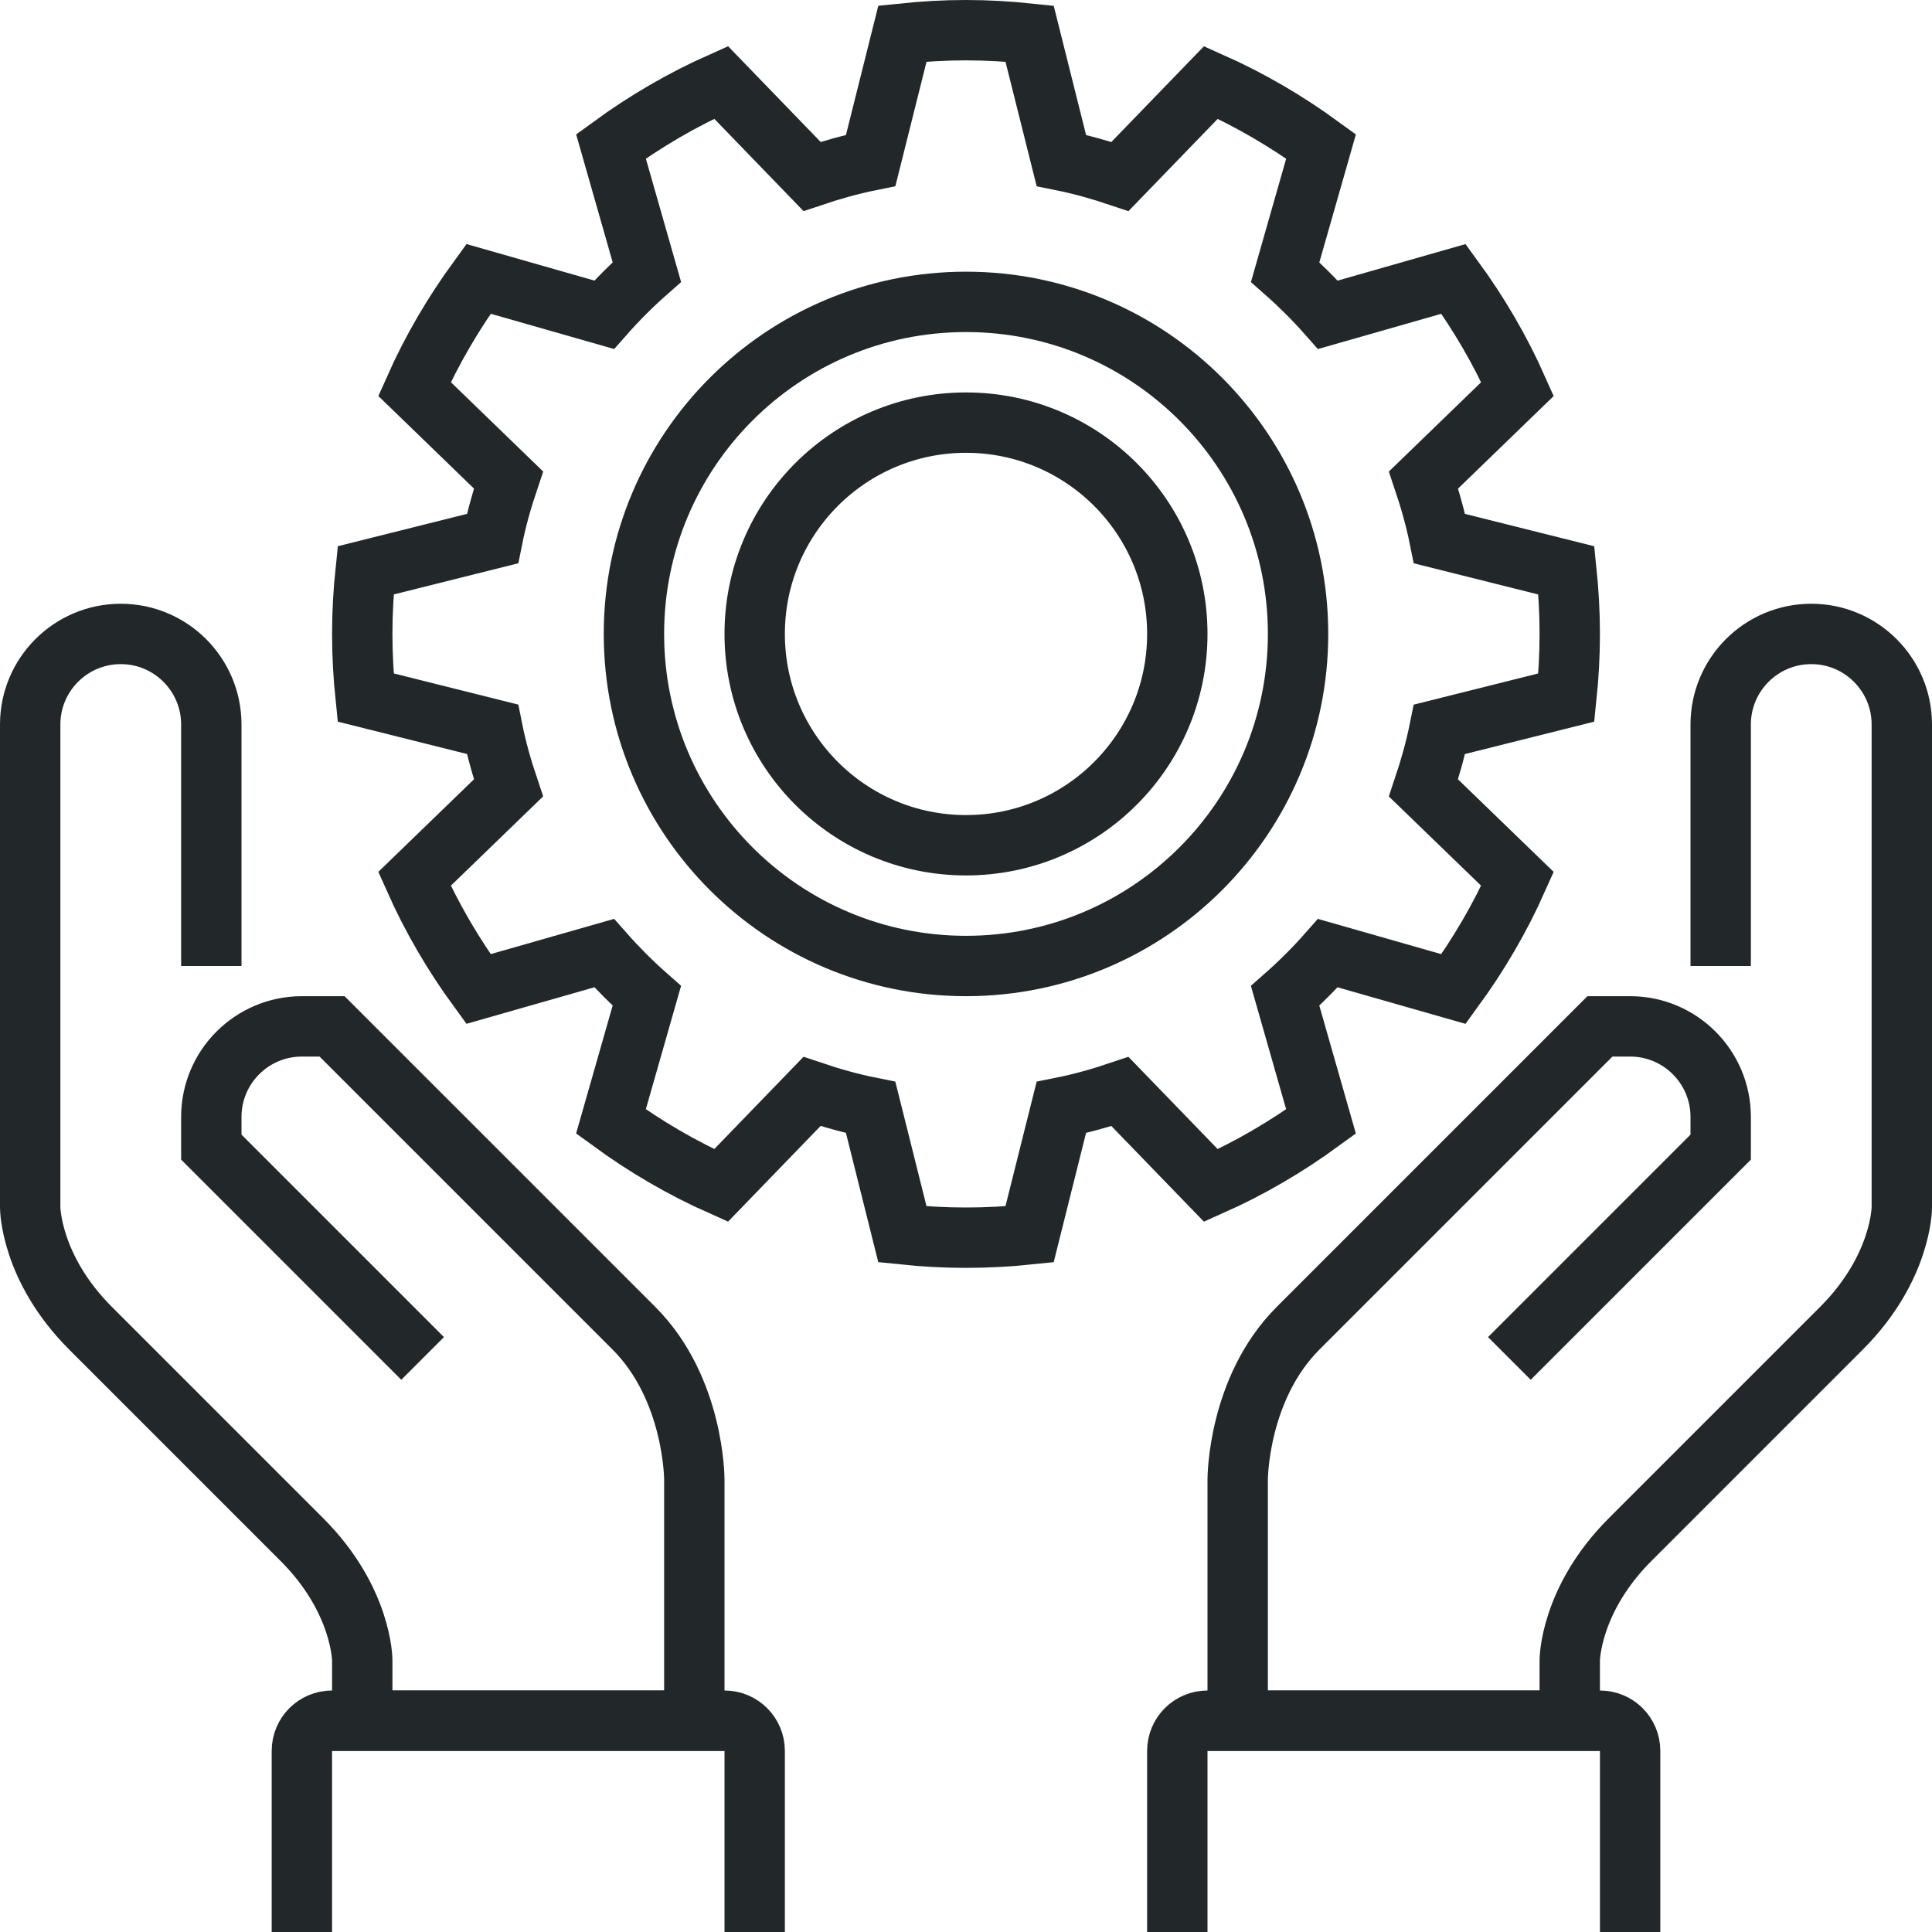
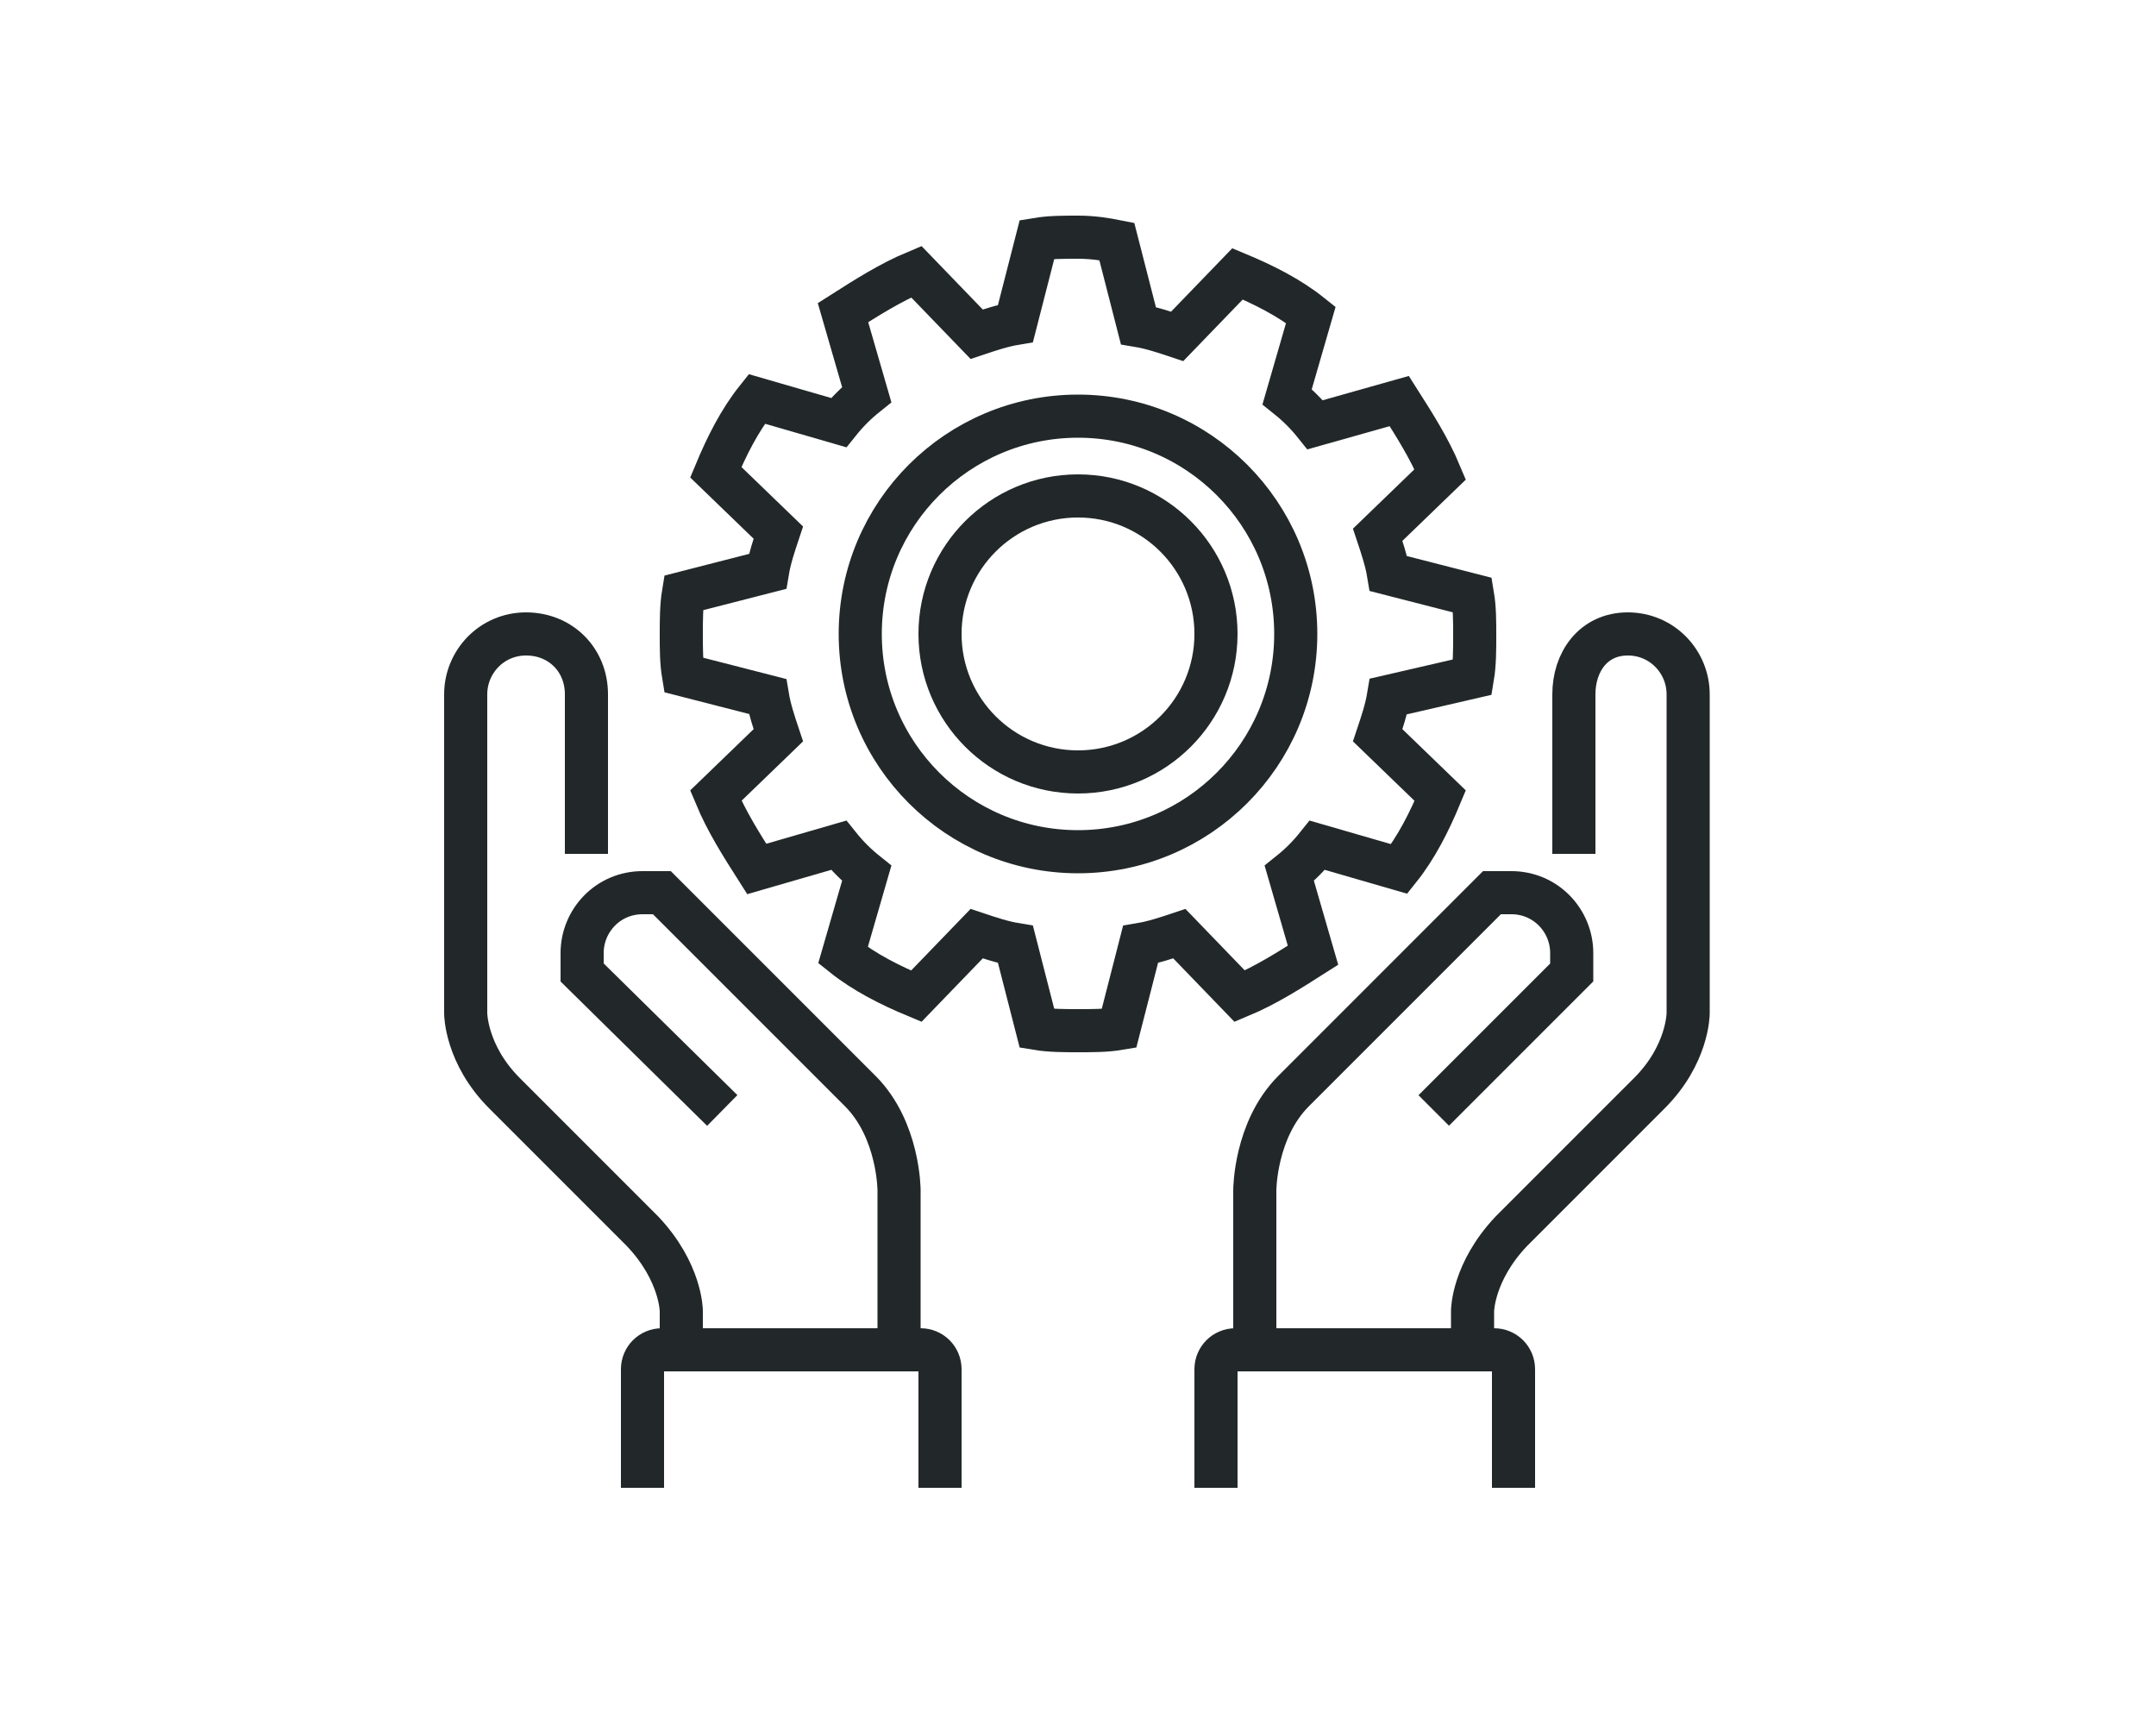
- <svg xmlns="http://www.w3.org/2000/svg" version="1.1" id="_x34_5_x5F_development_x5F_solutions" x="0px" y="0px" width="64px" height="64px" viewBox="0 0 64 64" style="enable-background:new 0 0 64 64;" xml:space="preserve">
+ <svg xmlns="http://www.w3.org/2000/svg" version="1.1" id="_x34_5_x5F_development_x5F_solutions" x="0px" y="0px" viewBox="0 0 100 80" style="enable-background:new 0 0 100 80;" xml:space="preserve">
+   <style type="text/css">
+ 	.st0{fill:none;stroke:#222829;stroke-width:2;stroke-miterlimit:10;}
+ </style>
  <g>
    <g>
-       <path style="fill:none;stroke:#222829;stroke-width:2;stroke-miterlimit:10;" d="M14,45l-7-7v-1c0-1.656,1.344-3,3-3h1l10,10    c2,2,2,5,2,5v8H12v-2c0,0,0-2-2-4l-7-7c-2-2-2-4-2-4V24c0-1.656,1.344-3,3-3c1.656,0,3,1.344,3,3v8" />
-       <path style="fill:none;stroke:#222829;stroke-width:2;stroke-miterlimit:10;" d="M50,45l7-7v-1c0-1.656-1.344-3-3-3h-1L43,44    c-2,2-2,5-2,5v8h11v-2c0,0,0-2,2-4l7-7c2-2,2-4,2-4V24c0-1.656-1.344-3-3-3c-1.656,0-3,1.344-3,3v8" />
-       <path style="fill:none;stroke:#222829;stroke-width:2;stroke-miterlimit:10;" d="M39,64v-6c0-0.553,0.447-1,1-1h13    c0.553,0,1,0.447,1,1v6" />
-       <path style="fill:none;stroke:#222829;stroke-width:2;stroke-miterlimit:10;" d="M10,64v-6c0-0.553,0.447-1,1-1h13    c0.553,0,1,0.447,1,1v6" />
+       <path class="st0" d="M33.5,51.5L27,45.1v-0.9c0-1.5,1.2-2.8,2.8-2.8h0.9l9.2,9.2c1.8,1.8,1.8,4.6,1.8,4.6v7.4H31.6v-1.8    c0,0,0-1.8-1.8-3.7l-6.4-6.4c-1.8-1.8-1.8-3.7-1.8-3.7V32.2c0-1.5,1.2-2.8,2.8-2.8s2.8,1.2,2.8,2.8v7.4" />
+       <path class="st0" d="M66.5,51.5l6.4-6.4v-0.9c0-1.5-1.2-2.8-2.8-2.8h-0.9l-9.2,9.2c-1.8,1.8-1.8,4.6-1.8,4.6v7.4h10.1v-1.8    c0,0,0-1.8,1.8-3.7l6.4-6.4c1.8-1.8,1.8-3.7,1.8-3.7V32.2c0-1.5-1.2-2.8-2.8-2.8S73,30.7,73,32.2v7.4" />
+       <path class="st0" d="M56.4,69v-5.5c0-0.5,0.4-0.9,0.9-0.9h12c0.5,0,0.9,0.4,0.9,0.9V69" />
+       <path class="st0" d="M29.8,69v-5.5c0-0.5,0.4-0.9,0.9-0.9h12c0.5,0,0.9,0.4,0.9,0.9V69" />
    </g>
-     <path style="fill:none;stroke:#222829;stroke-width:2;stroke-miterlimit:10;" d="M51.888,23.106C51.96,22.414,52,21.713,52,21   c0-0.711-0.04-1.413-0.112-2.105l-4.202-1.052c-0.134-0.665-0.318-1.311-0.53-1.942l3.114-3.014   c-0.576-1.297-1.292-2.515-2.119-3.648l-4.163,1.189c-0.442-0.501-0.914-0.973-1.415-1.415l1.189-4.163   c-1.134-0.827-2.352-1.542-3.648-2.119l-3.013,3.115c-0.633-0.213-1.278-0.396-1.943-0.53l-1.052-4.202C33.413,1.041,32.712,1,32,1   c-0.712,0-1.413,0.041-2.105,0.113l-1.052,4.202c-0.665,0.134-1.312,0.317-1.944,0.53L23.887,2.73   c-1.297,0.577-2.515,1.292-3.648,2.119l1.189,4.163c-0.501,0.442-0.973,0.914-1.415,1.415L15.85,9.238   c-0.827,1.134-1.543,2.351-2.119,3.648l3.114,3.014c-0.213,0.632-0.397,1.277-0.53,1.942l-4.202,1.052   C12.04,19.587,12,20.289,12,21c0,0.713,0.04,1.414,0.112,2.106l4.202,1.052c0.133,0.665,0.317,1.311,0.53,1.943l-3.114,3.013   c0.576,1.297,1.292,2.515,2.119,3.648l4.163-1.189c0.442,0.501,0.914,0.973,1.415,1.415l-1.189,4.163   c1.134,0.827,2.351,1.542,3.648,2.119l3.012-3.114c0.633,0.213,1.279,0.396,1.944,0.529l1.052,4.203C30.587,40.961,31.288,41,32,41   c0.712,0,1.413-0.039,2.105-0.111l1.052-4.203c0.665-0.133,1.311-0.316,1.943-0.529l3.013,3.114   c1.297-0.577,2.515-1.292,3.648-2.119l-1.189-4.163c0.501-0.442,0.973-0.914,1.415-1.415l4.163,1.189   c0.827-1.134,1.543-2.352,2.119-3.648l-3.114-3.013c0.212-0.633,0.396-1.278,0.53-1.943L51.888,23.106z" />
-     <circle style="fill:none;stroke:#222829;stroke-width:2;stroke-miterlimit:10;" cx="32" cy="21" r="11" />
-     <circle style="fill:none;stroke:#222829;stroke-width:2;stroke-miterlimit:10;" cx="32" cy="21" r="7" />
+     <path class="st0" d="M68.3,31.4c0.1-0.6,0.1-1.3,0.1-1.9c0-0.7,0-1.3-0.1-1.9l-3.9-1c-0.1-0.6-0.3-1.2-0.5-1.8l2.9-2.8   c-0.5-1.2-1.2-2.3-1.9-3.4L61,19.7c-0.4-0.5-0.8-0.9-1.3-1.3l1.1-3.8c-1-0.8-2.2-1.4-3.4-1.9l-2.8,2.9c-0.6-0.2-1.2-0.4-1.8-0.5   l-1-3.9C51.3,11.1,50.7,11,50,11c-0.7,0-1.3,0-1.9,0.1l-1,3.9c-0.6,0.1-1.2,0.3-1.8,0.5l-2.8-2.9c-1.2,0.5-2.3,1.2-3.4,1.9l1.1,3.8   c-0.5,0.4-0.9,0.8-1.3,1.3l-3.8-1.1c-0.8,1-1.4,2.2-1.9,3.4l2.9,2.8c-0.2,0.6-0.4,1.2-0.5,1.8l-3.9,1c-0.1,0.6-0.1,1.3-0.1,1.9   c0,0.7,0,1.3,0.1,1.9l3.9,1c0.1,0.6,0.3,1.2,0.5,1.8l-2.9,2.8c0.5,1.2,1.2,2.3,1.9,3.4l3.8-1.1c0.4,0.5,0.8,0.9,1.3,1.3l-1.1,3.8   c1,0.8,2.2,1.4,3.4,1.9l2.8-2.9c0.6,0.2,1.2,0.4,1.8,0.5l1,3.9c0.6,0.1,1.3,0.1,1.9,0.1c0.7,0,1.3,0,1.9-0.1l1-3.9   c0.6-0.1,1.2-0.3,1.8-0.5l2.8,2.9c1.2-0.5,2.3-1.2,3.4-1.9l-1.1-3.8c0.5-0.4,0.9-0.8,1.3-1.3l3.8,1.1c0.8-1,1.4-2.2,1.9-3.4   l-2.9-2.8c0.2-0.6,0.4-1.2,0.5-1.8L68.3,31.4z" />
+     <circle class="st0" cx="50" cy="29.4" r="10.1" />
+     <circle class="st0" cx="50" cy="29.4" r="6.4" />
  </g>
</svg>
